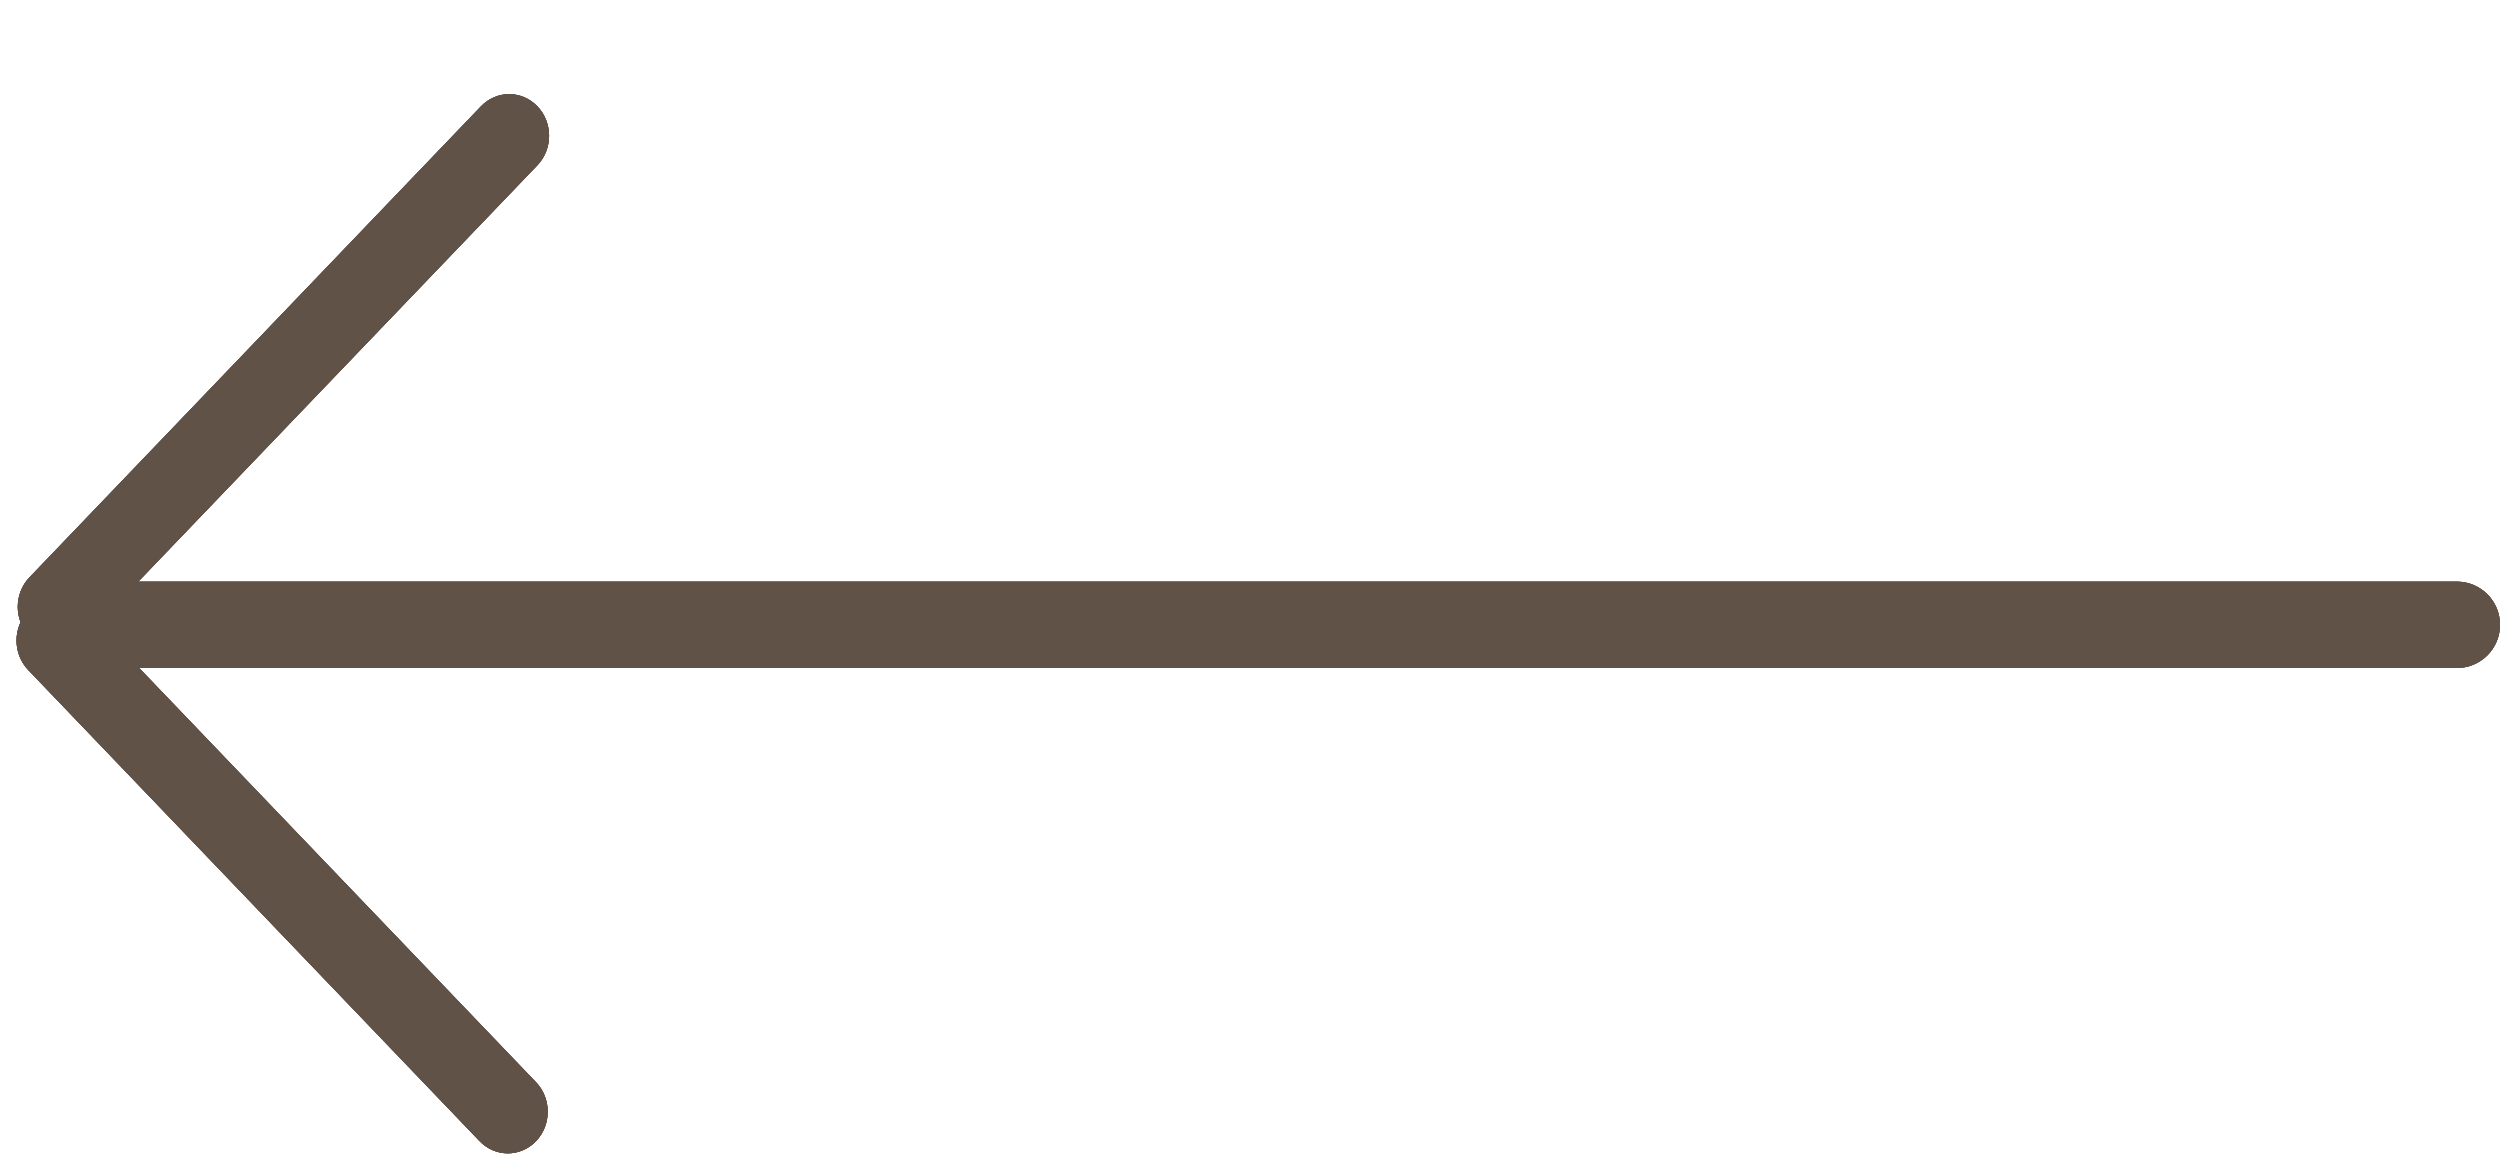
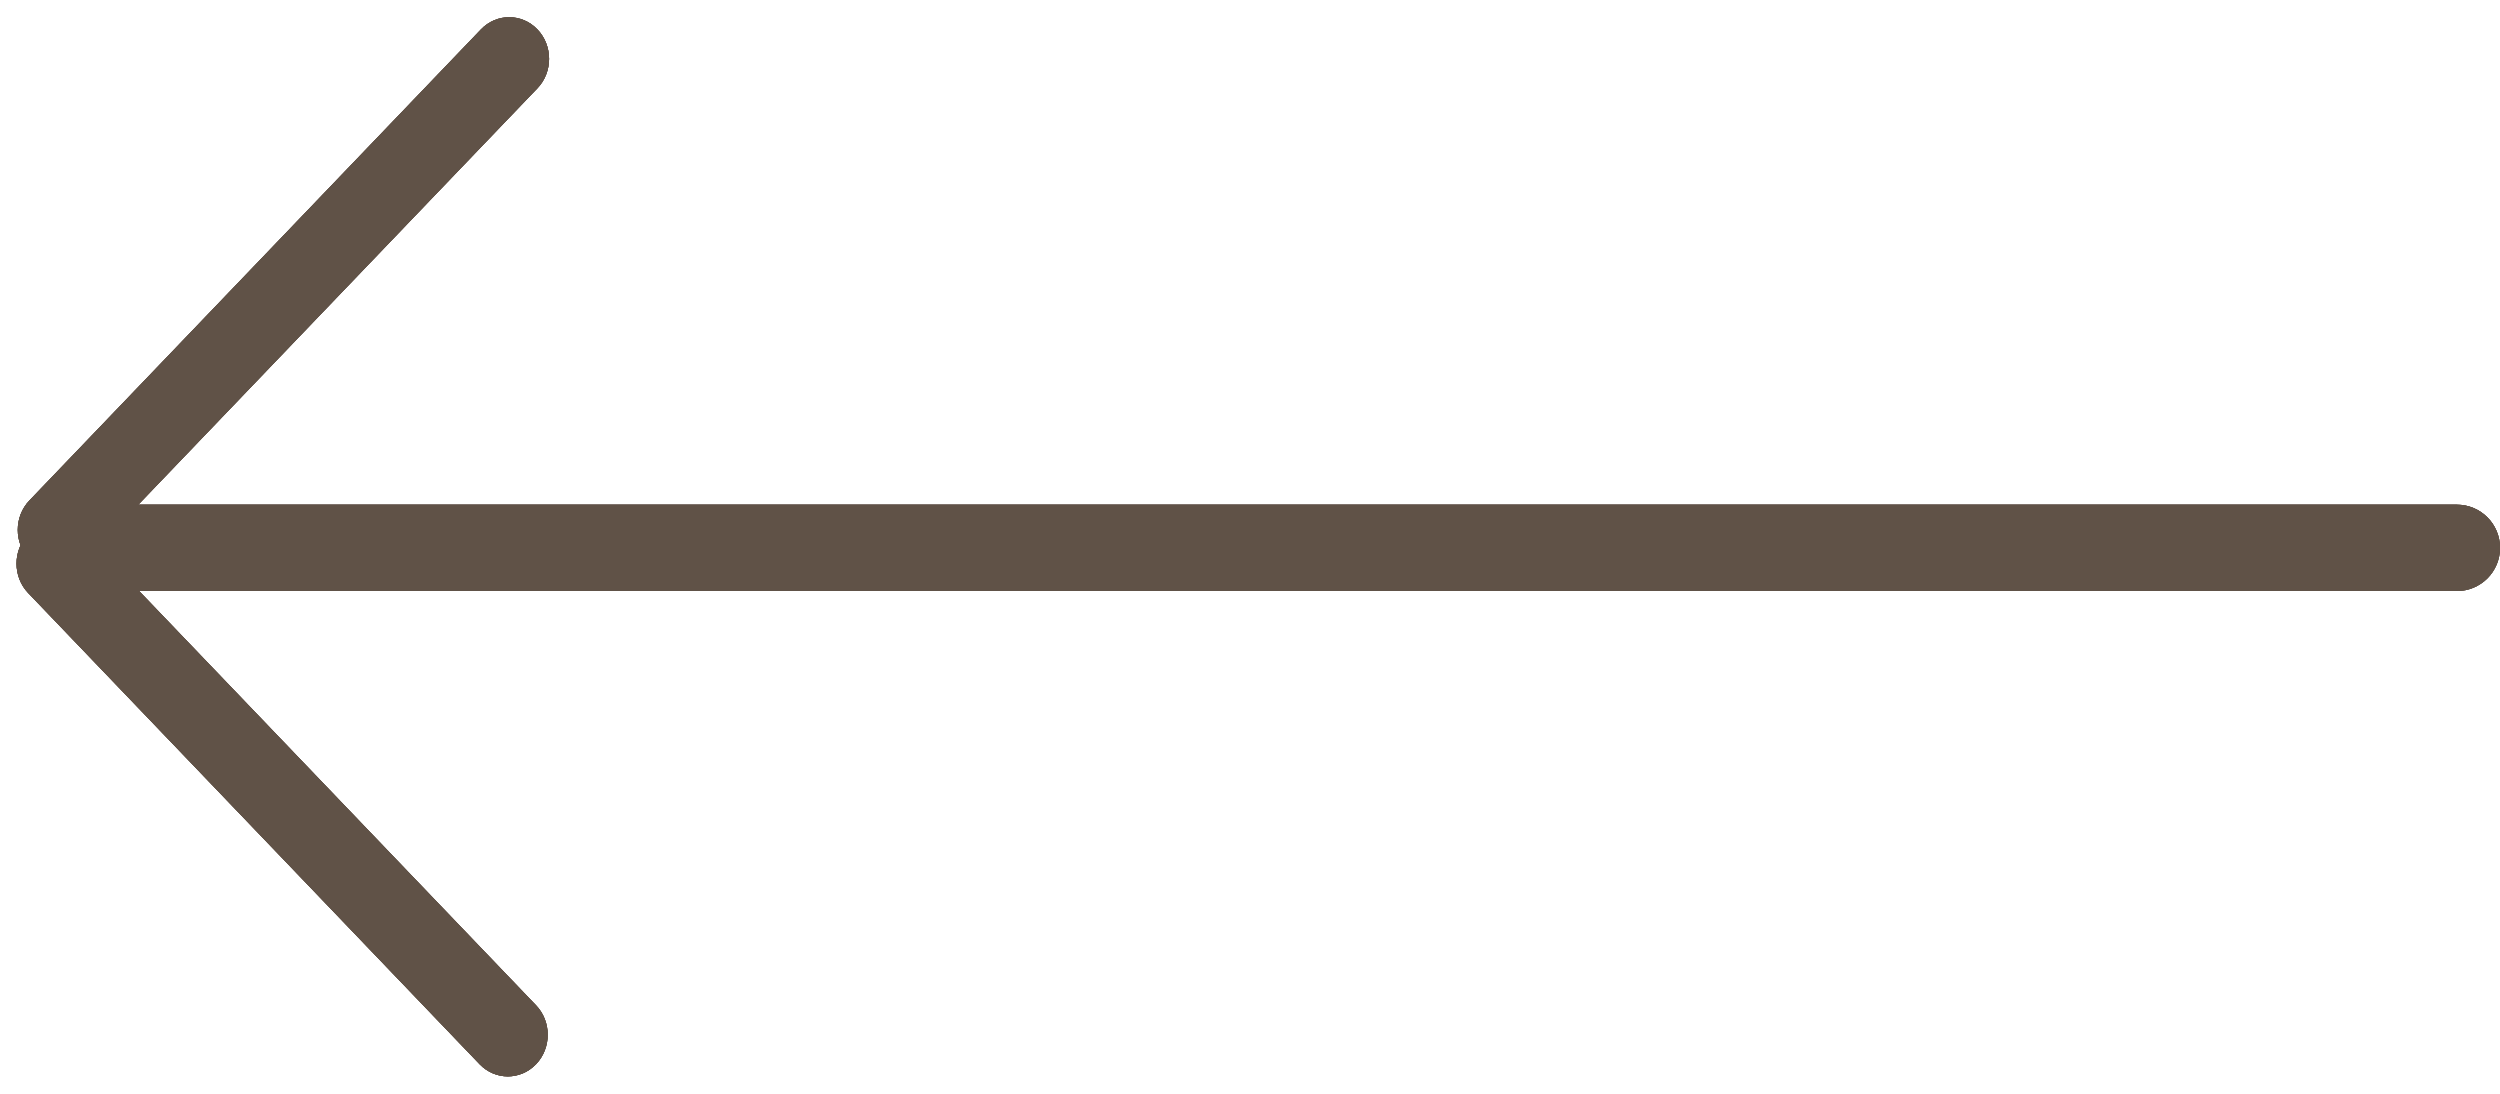
- <svg xmlns="http://www.w3.org/2000/svg" width="32" height="15" viewBox="0 0 32 15" fill="none">
-   <rect width="9.396" height="1.044" rx="0.522" transform="matrix(0.691806 0.722083 -0.691806 0.722083 0.722168 7.44507)" fill="#605247" />
-   <rect width="9.396" height="1.044" rx="0.522" transform="matrix(0.691806 0.722083 -0.691806 0.722083 0.722168 7.44507)" fill="#605247" />
-   <rect width="9.396" height="1.044" rx="0.522" transform="matrix(0.691806 0.722083 -0.691806 0.722083 0.722168 7.44507)" fill="#605247" />
-   <rect width="9.396" height="1.044" rx="0.522" transform="matrix(0.691806 0.722083 -0.691806 0.722083 0.722168 7.44507)" fill="#605247" />
-   <rect width="9.396" height="1.044" rx="0.522" transform="matrix(0.691981 -0.721916 0.691981 0.721916 0.015625 7.76758)" fill="#605247" />
-   <rect width="9.396" height="1.044" rx="0.522" transform="matrix(0.691981 -0.721916 0.691981 0.721916 0.015625 7.76758)" fill="#605247" />
-   <rect width="9.396" height="1.044" rx="0.522" transform="matrix(0.691981 -0.721916 0.691981 0.721916 0.015625 7.76758)" fill="#605247" />
-   <rect width="9.396" height="1.044" rx="0.522" transform="matrix(0.691981 -0.721916 0.691981 0.721916 0.015625 7.76758)" fill="#605247" />
-   <rect x="1.015" y="7.445" width="30.985" height="1.105" rx="0.552" fill="#605247" />
-   <rect x="1.015" y="7.445" width="30.985" height="1.105" rx="0.552" fill="#605247" />
-   <rect x="1.015" y="7.445" width="30.985" height="1.105" rx="0.552" fill="#605247" />
-   <rect x="1.015" y="7.445" width="30.985" height="1.105" rx="0.552" fill="#605247" />
+ <svg xmlns="http://www.w3.org/2000/svg" width="32" height="14" viewBox="0 0 32 14" fill="none">
+   <rect width="9.396" height="1.044" rx="0.522" transform="matrix(0.691806 0.722083 -0.691806 0.722083 0.722168 6.46021)" fill="#605247" />
+   <rect width="9.396" height="1.044" rx="0.522" transform="matrix(0.691806 0.722083 -0.691806 0.722083 0.722168 6.46021)" fill="#605247" />
+   <rect width="9.396" height="1.044" rx="0.522" transform="matrix(0.691806 0.722083 -0.691806 0.722083 0.722168 6.46021)" fill="#605247" />
+   <rect width="9.396" height="1.044" rx="0.522" transform="matrix(0.691806 0.722083 -0.691806 0.722083 0.722168 6.46021)" fill="#605247" />
+   <rect width="9.396" height="1.044" rx="0.522" transform="matrix(0.691981 -0.721916 0.691981 0.721916 0.015625 6.78271)" fill="#605247" />
+   <rect width="9.396" height="1.044" rx="0.522" transform="matrix(0.691981 -0.721916 0.691981 0.721916 0.015625 6.78271)" fill="#605247" />
+   <rect width="9.396" height="1.044" rx="0.522" transform="matrix(0.691981 -0.721916 0.691981 0.721916 0.015625 6.78271)" fill="#605247" />
+   <rect width="9.396" height="1.044" rx="0.522" transform="matrix(0.691981 -0.721916 0.691981 0.721916 0.015625 6.78271)" fill="#605247" />
+   <rect x="1.015" y="6.46" width="30.985" height="1.105" rx="0.552" fill="#605247" />
+   <rect x="1.015" y="6.46" width="30.985" height="1.105" rx="0.552" fill="#605247" />
+   <rect x="1.015" y="6.46" width="30.985" height="1.105" rx="0.552" fill="#605247" />
+   <rect x="1.015" y="6.46" width="30.985" height="1.105" rx="0.552" fill="#605247" />
</svg>
